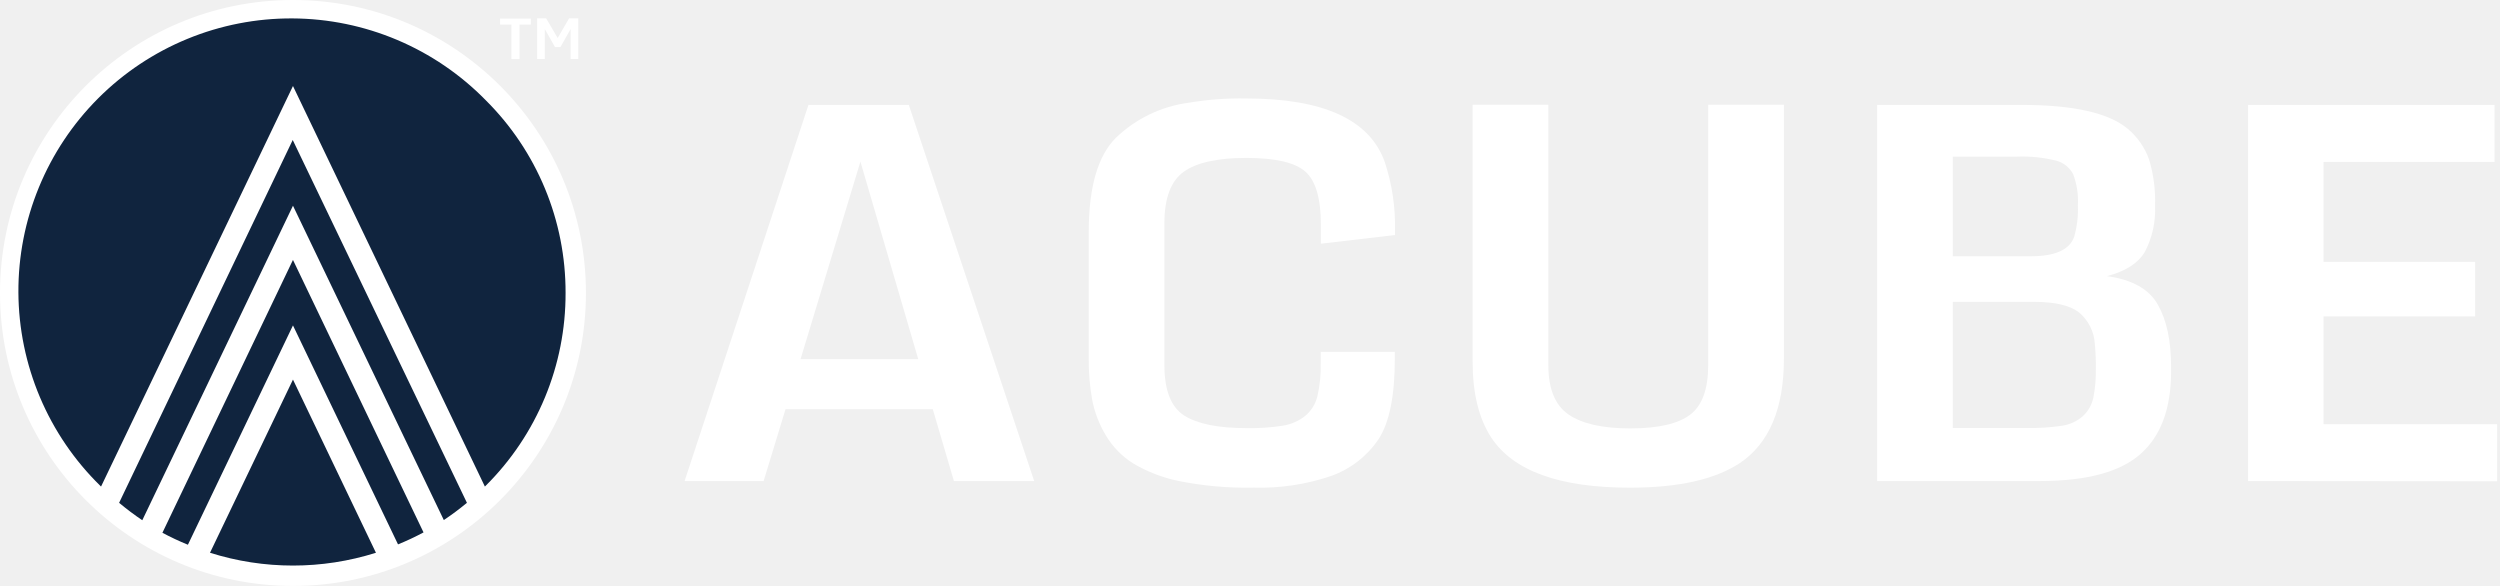
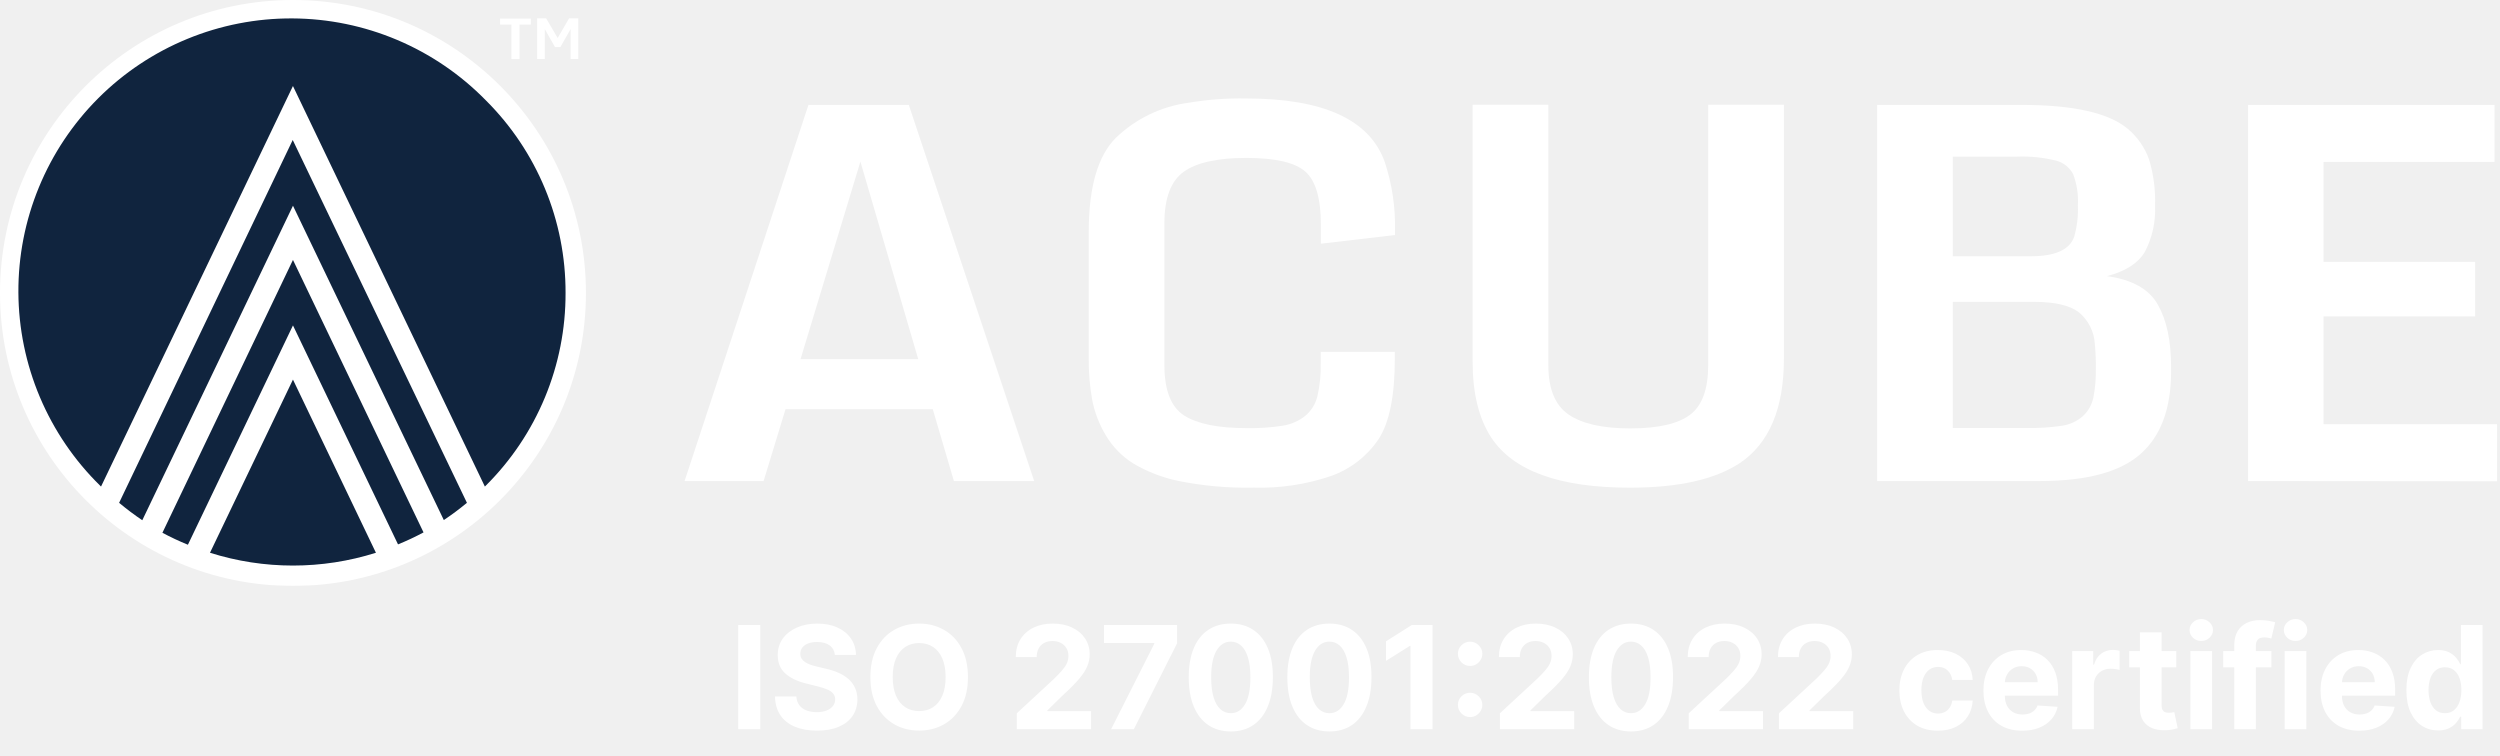
- <svg xmlns="http://www.w3.org/2000/svg" width="192" height="45" viewBox="0 0 192 45" fill="none">
-   <g clip-path="url(#clip0_1784_484)">
-     <path d="M22.5 45C34.926 45 45 34.926 45 22.5C45 10.074 34.926 0 22.5 0C10.074 0 0 10.074 0 22.5C0 34.926 10.074 45 22.5 45Z" fill="white" />
-     <path d="M43.436 22.5C43.444 25.25 42.907 27.975 41.854 30.516C40.801 33.058 39.254 35.365 37.303 37.304L37.239 37.368L22.5 6.606L7.76 37.368L7.696 37.304C5.719 35.367 4.146 33.057 3.068 30.509C1.99 27.96 1.427 25.223 1.413 22.456C1.399 19.689 1.934 16.946 2.987 14.387C4.039 11.828 5.589 9.502 7.545 7.546C9.502 5.589 11.827 4.039 14.387 2.987C16.946 1.934 19.689 1.4 22.456 1.414C25.223 1.428 27.96 1.99 30.508 3.068C33.057 4.147 35.366 5.719 37.303 7.696C39.254 9.635 40.801 11.942 41.854 14.483C42.907 17.024 43.444 19.749 43.436 22.5Z" fill="#10243E" />
-     <path d="M35.86 38.616C35.291 39.088 34.699 39.53 34.085 39.94L22.5 15.799L10.928 39.954C10.312 39.539 9.718 39.092 9.148 38.616L22.481 10.751L35.86 38.616Z" fill="#10243E" />
-     <path d="M32.527 40.889C31.89 41.23 31.237 41.537 30.568 41.809L22.5 24.991L14.431 41.836C13.763 41.564 13.109 41.257 12.473 40.917L22.5 19.962L32.527 40.889Z" fill="#10243E" />
-     <path d="M28.872 42.452C24.725 43.763 20.275 43.763 16.128 42.452L22.5 29.152L28.872 42.452Z" fill="#10243E" />
-     <path d="M39.276 4.535V1.887H38.407V1.427H40.77V1.887H39.901V4.535H39.276Z" fill="white" />
-     <path d="M41.253 4.533V1.406H41.943L42.83 2.919L43.708 1.406H44.411V4.533H43.823V2.234L43.041 3.613H42.623L41.841 2.234V4.533H41.253Z" fill="white" />
-     <path d="M52.577 36.944L62.089 8.058H69.799L79.426 36.944H73.261L71.638 31.427H60.328L58.646 36.944H52.577ZM61.482 27.583H70.521L66.08 12.412L61.482 27.583Z" fill="white" />
-     <path d="M96.304 37.45C94.371 37.492 92.439 37.322 90.543 36.945C89.305 36.693 88.118 36.236 87.031 35.593C86.167 35.05 85.446 34.309 84.925 33.432C84.422 32.596 84.069 31.678 83.881 30.72C83.69 29.647 83.601 28.559 83.615 27.469V17.815C83.615 14.37 84.314 11.956 85.711 10.574C87.231 9.114 89.176 8.175 91.265 7.893C92.726 7.647 94.206 7.536 95.688 7.562C101.649 7.562 105.204 9.193 106.354 12.454C106.912 14.144 107.176 15.916 107.135 17.695V18.049L101.444 18.716V17.258C101.444 15.249 101.048 13.889 100.257 13.185C99.467 12.482 97.959 12.128 95.729 12.128C93.499 12.128 91.89 12.486 90.906 13.194C89.922 13.902 89.426 15.222 89.426 17.139V28.044C89.426 29.975 89.932 31.264 90.943 31.91C91.954 32.557 93.562 32.881 95.766 32.881C96.689 32.897 97.612 32.834 98.524 32.692C99.145 32.595 99.731 32.34 100.225 31.952C100.697 31.566 101.029 31.036 101.172 30.444C101.365 29.625 101.451 28.784 101.43 27.943V27.023H107.122V27.547C107.122 30.407 106.702 32.473 105.862 33.745C104.982 35.045 103.709 36.029 102.23 36.554C100.324 37.203 98.317 37.507 96.304 37.45Z" fill="white" />
-     <path d="M125.18 37.454C119.755 37.454 116.199 36.163 114.514 33.583C113.57 32.121 113.098 30.19 113.098 27.79V8.044H118.913V28.047C118.913 29.859 119.428 31.123 120.467 31.836C121.506 32.548 123.088 32.902 125.212 32.902C127.336 32.902 128.89 32.548 129.809 31.845C130.729 31.141 131.189 29.886 131.189 28.047V8.044H137.004V27.551C137.004 31.388 135.869 34.064 133.598 35.578C131.691 36.828 128.885 37.454 125.18 37.454Z" fill="white" />
-     <path d="M144.162 36.944V8.058H155.279C159.242 8.058 161.954 8.671 163.416 9.897C164.16 10.521 164.723 11.332 165.048 12.246C165.396 13.4 165.552 14.604 165.508 15.809C165.565 17.035 165.295 18.253 164.727 19.34C164.202 20.218 163.232 20.843 161.807 21.207C163.738 21.467 165.044 22.198 165.724 23.4C166.405 24.601 166.743 26.193 166.74 28.176V28.526C166.74 31.37 165.957 33.483 164.391 34.866C162.825 36.248 160.255 36.941 156.681 36.944H144.162ZM149.973 19.68H155.982C157.821 19.68 158.923 19.191 159.288 18.214C159.518 17.417 159.617 16.587 159.582 15.759C159.63 14.95 159.507 14.139 159.219 13.382C159.085 13.124 158.899 12.897 158.671 12.716C158.444 12.536 158.181 12.405 157.899 12.334C156.921 12.093 155.913 11.99 154.906 12.03H149.973V19.68ZM149.973 32.87H155.61C156.533 32.89 157.455 32.832 158.368 32.696C158.964 32.608 159.522 32.35 159.973 31.951C160.388 31.566 160.67 31.059 160.777 30.503C160.912 29.791 160.974 29.067 160.961 28.342C160.97 27.699 160.944 27.056 160.883 26.416C160.857 25.946 160.734 25.488 160.522 25.068C160.31 24.649 160.013 24.278 159.651 23.979C158.957 23.45 157.812 23.183 156.207 23.183H149.973V32.87Z" fill="white" />
-     <path d="M172.653 36.944V8.058H191.581V12.439H178.446V20.112H190.092V24.301H178.446V32.576H191.779V36.962L172.653 36.944Z" fill="white" />
+ <svg xmlns="http://www.w3.org/2000/svg" width="192" height="58" viewBox="0 0 192 58" fill="none">
+   <g clip-path="url(#clip0_2376_3)">
+     <mask id="mask0_2376_3" style="mask-type:luminance" maskUnits="userSpaceOnUse" x="0" y="0" width="192" height="45">
+       <path d="M191.793 0H0V45H191.793V0Z" fill="white" />
+     </mask>
+     <g mask="url(#mask0_2376_3)">
+       <path d="M22.5 45C34.926 45 45 34.926 45 22.5C45 10.074 34.926 0 22.5 0C10.074 0 0 10.074 0 22.5C0 34.926 10.074 45 22.5 45Z" fill="white" />
+       <path d="M43.435 22.5C43.444 25.25 42.906 27.975 41.853 30.516C40.8 33.058 39.253 35.365 37.302 37.304L37.238 37.368L22.498 6.606L7.759 37.368L7.695 37.304C5.718 35.367 4.145 33.057 3.067 30.509C1.989 27.96 1.426 25.223 1.412 22.456C1.398 19.689 1.933 16.946 2.986 14.387C4.038 11.828 5.588 9.502 7.544 7.546C9.501 5.589 11.826 4.039 14.386 2.987C16.945 1.934 19.688 1.4 22.455 1.414C25.222 1.428 27.959 1.99 30.507 3.068C33.056 4.147 35.365 5.719 37.302 7.696C39.253 9.635 40.8 11.942 41.853 14.483C42.906 17.024 43.444 19.749 43.435 22.5Z" fill="#10243E" />
+       <path d="M35.86 38.616C35.291 39.088 34.699 39.53 34.085 39.94L22.5 15.799L10.928 39.954C10.312 39.539 9.718 39.092 9.148 38.616L22.481 10.751L35.86 38.616Z" fill="#10243E" />
+       <path d="M32.527 40.889C31.89 41.23 31.237 41.537 30.568 41.809L22.5 24.991L14.431 41.836C13.763 41.564 13.109 41.257 12.473 40.917L22.5 19.962L32.527 40.889Z" fill="#10243E" />
+       <path d="M28.871 42.452C24.724 43.763 20.274 43.763 16.127 42.452L22.499 29.152L28.871 42.452Z" fill="#10243E" />
+       <path d="M39.275 4.535V1.887H38.406V1.427H40.769V1.887H39.901V4.535H39.275Z" fill="white" />
+       <path d="M41.252 4.533V1.406H41.942L42.829 2.919L43.707 1.406H44.41V4.533H43.822V2.234L43.04 3.613H42.622L41.84 2.234V4.533H41.252Z" fill="white" />
+       <path d="M52.576 36.944L62.088 8.058H69.798L79.425 36.944H73.26L71.637 31.427H60.328L58.645 36.944H52.576ZM61.481 27.583H70.52L66.079 12.412L61.481 27.583Z" fill="white" />
+       <path d="M96.304 37.45C94.371 37.492 92.439 37.322 90.543 36.945C89.305 36.693 88.118 36.236 87.031 35.593C86.167 35.05 85.446 34.309 84.925 33.432C84.422 32.596 84.069 31.678 83.881 30.72C83.69 29.647 83.601 28.559 83.615 27.469V17.815C83.615 14.37 84.314 11.956 85.711 10.574C87.231 9.114 89.176 8.175 91.265 7.893C92.726 7.647 94.206 7.536 95.688 7.562C101.649 7.562 105.204 9.193 106.354 12.454C106.912 14.144 107.176 15.916 107.135 17.695V18.049L101.444 18.716V17.258C101.444 15.249 101.048 13.889 100.257 13.185C99.467 12.482 97.959 12.128 95.729 12.128C93.499 12.128 91.89 12.486 90.906 13.194C89.922 13.902 89.426 15.222 89.426 17.139V28.044C89.426 29.975 89.932 31.264 90.943 31.91C91.954 32.557 93.562 32.881 95.766 32.881C96.689 32.897 97.612 32.834 98.524 32.692C99.145 32.595 99.731 32.34 100.225 31.952C100.697 31.566 101.029 31.036 101.172 30.444C101.365 29.625 101.451 28.784 101.43 27.943V27.023H107.122V27.547C107.122 30.407 106.702 32.473 105.862 33.745C104.982 35.045 103.709 36.029 102.23 36.554C100.324 37.203 98.317 37.507 96.304 37.45Z" fill="white" />
+       <path d="M125.18 37.454C119.755 37.454 116.199 36.163 114.514 33.583C113.57 32.121 113.098 30.19 113.098 27.79V8.044H118.913V28.047C118.913 29.859 119.428 31.123 120.467 31.836C121.506 32.548 123.088 32.902 125.212 32.902C127.336 32.902 128.89 32.548 129.809 31.845C130.729 31.141 131.189 29.886 131.189 28.047V8.044H137.004V27.551C137.004 31.388 135.869 34.064 133.598 35.578C131.691 36.828 128.885 37.454 125.18 37.454Z" fill="white" />
+       <path d="M144.162 36.944V8.058H155.279C159.242 8.058 161.954 8.671 163.416 9.897C164.16 10.521 164.723 11.332 165.048 12.246C165.396 13.4 165.552 14.604 165.508 15.809C165.565 17.035 165.295 18.253 164.727 19.34C164.202 20.218 163.232 20.843 161.807 21.207C163.738 21.467 165.044 22.198 165.724 23.4C166.405 24.601 166.743 26.193 166.74 28.176V28.526C166.74 31.37 165.957 33.483 164.391 34.866C162.825 36.248 160.255 36.941 156.681 36.944H144.162ZM149.973 19.68H155.982C157.821 19.68 158.923 19.191 159.288 18.214C159.518 17.417 159.617 16.587 159.582 15.759C159.63 14.95 159.507 14.139 159.219 13.382C159.085 13.124 158.899 12.897 158.671 12.716C158.444 12.536 158.181 12.405 157.899 12.334C156.921 12.093 155.913 11.99 154.906 12.03H149.973V19.68ZM149.973 32.87H155.61C156.533 32.89 157.455 32.832 158.368 32.696C158.964 32.608 159.522 32.35 159.973 31.951C160.388 31.566 160.67 31.059 160.777 30.503C160.912 29.791 160.974 29.067 160.961 28.342C160.97 27.699 160.944 27.056 160.883 26.416C160.857 25.946 160.734 25.488 160.522 25.068C160.31 24.649 160.013 24.278 159.651 23.979C158.957 23.45 157.812 23.183 156.207 23.183H149.973V32.87Z" fill="white" />
+       <path d="M172.652 36.944V8.058H191.58V12.439H178.445V20.112H190.091V24.301H178.445V32.576H191.778V36.962L172.652 36.944Z" fill="white" />
+     </g>
  </g>
+   <path d="M58.387 48V56H56.695V48H58.387ZM64.118 50.301C64.087 49.986 63.953 49.741 63.716 49.566C63.479 49.392 63.157 49.305 62.751 49.305C62.475 49.305 62.242 49.344 62.052 49.422C61.862 49.497 61.716 49.603 61.614 49.738C61.515 49.874 61.466 50.027 61.466 50.199C61.461 50.342 61.491 50.467 61.556 50.574C61.623 50.681 61.716 50.773 61.833 50.852C61.95 50.927 62.086 50.993 62.239 51.051C62.393 51.105 62.557 51.152 62.731 51.191L63.45 51.363C63.799 51.441 64.12 51.546 64.411 51.676C64.703 51.806 64.955 51.966 65.169 52.156C65.382 52.346 65.548 52.57 65.665 52.828C65.785 53.086 65.846 53.382 65.849 53.715C65.846 54.204 65.721 54.629 65.474 54.988C65.229 55.345 64.875 55.622 64.411 55.82C63.95 56.016 63.394 56.113 62.743 56.113C62.097 56.113 61.535 56.014 61.056 55.816C60.579 55.618 60.207 55.325 59.938 54.938C59.673 54.547 59.533 54.064 59.52 53.488H61.157C61.175 53.757 61.252 53.98 61.388 54.16C61.526 54.337 61.709 54.471 61.938 54.562C62.17 54.651 62.432 54.695 62.724 54.695C63.01 54.695 63.259 54.654 63.47 54.57C63.683 54.487 63.849 54.371 63.966 54.223C64.083 54.074 64.142 53.904 64.142 53.711C64.142 53.531 64.088 53.38 63.981 53.258C63.877 53.135 63.724 53.031 63.52 52.945C63.32 52.859 63.074 52.781 62.782 52.711L61.911 52.492C61.237 52.328 60.704 52.072 60.313 51.723C59.923 51.374 59.729 50.904 59.731 50.312C59.729 49.828 59.858 49.405 60.118 49.043C60.381 48.681 60.742 48.398 61.2 48.195C61.658 47.992 62.179 47.891 62.763 47.891C63.356 47.891 63.875 47.992 64.317 48.195C64.763 48.398 65.109 48.681 65.356 49.043C65.604 49.405 65.731 49.824 65.739 50.301H64.118ZM74.338 52C74.338 52.872 74.172 53.615 73.842 54.227C73.514 54.839 73.066 55.306 72.498 55.629C71.933 55.949 71.297 56.109 70.592 56.109C69.881 56.109 69.243 55.948 68.678 55.625C68.113 55.302 67.666 54.835 67.338 54.223C67.01 53.611 66.846 52.87 66.846 52C66.846 51.128 67.01 50.385 67.338 49.773C67.666 49.161 68.113 48.695 68.678 48.375C69.243 48.052 69.881 47.891 70.592 47.891C71.297 47.891 71.933 48.052 72.498 48.375C73.066 48.695 73.514 49.161 73.842 49.773C74.172 50.385 74.338 51.128 74.338 52ZM72.623 52C72.623 51.435 72.538 50.958 72.369 50.57C72.203 50.182 71.967 49.888 71.662 49.688C71.357 49.487 71.001 49.387 70.592 49.387C70.183 49.387 69.826 49.487 69.522 49.688C69.217 49.888 68.98 50.182 68.811 50.57C68.644 50.958 68.561 51.435 68.561 52C68.561 52.565 68.644 53.042 68.811 53.43C68.98 53.818 69.217 54.112 69.522 54.312C69.826 54.513 70.183 54.613 70.592 54.613C71.001 54.613 71.357 54.513 71.662 54.312C71.967 54.112 72.203 53.818 72.369 53.43C72.538 53.042 72.623 52.565 72.623 52ZM78.09 56V54.781L80.938 52.145C81.18 51.91 81.383 51.699 81.547 51.512C81.713 51.324 81.84 51.141 81.926 50.961C82.012 50.779 82.055 50.582 82.055 50.371C82.055 50.137 82.001 49.935 81.894 49.766C81.788 49.594 81.642 49.462 81.457 49.371C81.272 49.277 81.062 49.23 80.828 49.23C80.583 49.23 80.37 49.28 80.188 49.379C80.005 49.478 79.865 49.62 79.766 49.805C79.667 49.99 79.617 50.21 79.617 50.465H78.012C78.012 49.941 78.13 49.487 78.367 49.102C78.604 48.716 78.936 48.418 79.363 48.207C79.79 47.996 80.283 47.891 80.84 47.891C81.413 47.891 81.912 47.992 82.336 48.195C82.763 48.396 83.095 48.675 83.332 49.031C83.569 49.388 83.688 49.797 83.688 50.258C83.688 50.56 83.628 50.858 83.508 51.152C83.391 51.447 83.181 51.773 82.879 52.133C82.577 52.49 82.151 52.918 81.602 53.418L80.434 54.562V54.617H83.793V56H78.09ZM85.335 56L88.651 49.438V49.383H84.788V48H90.401V49.402L87.081 56H85.335ZM94.525 56.176C93.853 56.173 93.275 56.008 92.791 55.68C92.309 55.352 91.938 54.876 91.678 54.254C91.42 53.632 91.292 52.883 91.295 52.008C91.295 51.135 91.424 50.392 91.682 49.777C91.942 49.163 92.313 48.695 92.795 48.375C93.279 48.052 93.856 47.891 94.525 47.891C95.195 47.891 95.77 48.052 96.252 48.375C96.736 48.698 97.109 49.167 97.369 49.781C97.63 50.393 97.758 51.135 97.756 52.008C97.756 52.885 97.626 53.635 97.365 54.258C97.107 54.88 96.738 55.355 96.256 55.684C95.774 56.012 95.197 56.176 94.525 56.176ZM94.525 54.773C94.984 54.773 95.35 54.543 95.623 54.082C95.897 53.621 96.032 52.93 96.029 52.008C96.029 51.401 95.967 50.896 95.842 50.492C95.719 50.089 95.545 49.785 95.318 49.582C95.094 49.379 94.83 49.277 94.525 49.277C94.07 49.277 93.705 49.505 93.432 49.961C93.158 50.417 93.02 51.099 93.018 52.008C93.018 52.622 93.079 53.135 93.201 53.547C93.326 53.956 93.502 54.263 93.728 54.469C93.955 54.672 94.221 54.773 94.525 54.773ZM102.099 56.176C101.427 56.173 100.849 56.008 100.364 55.68C99.882 55.352 99.511 54.876 99.251 54.254C98.993 53.632 98.866 52.883 98.868 52.008C98.868 51.135 98.997 50.392 99.255 49.777C99.515 49.163 99.886 48.695 100.368 48.375C100.853 48.052 101.429 47.891 102.099 47.891C102.768 47.891 103.343 48.052 103.825 48.375C104.31 48.698 104.682 49.167 104.942 49.781C105.203 50.393 105.332 51.135 105.329 52.008C105.329 52.885 105.199 53.635 104.938 54.258C104.681 54.88 104.311 55.355 103.829 55.684C103.347 56.012 102.771 56.176 102.099 56.176ZM102.099 54.773C102.557 54.773 102.923 54.543 103.196 54.082C103.47 53.621 103.605 52.93 103.603 52.008C103.603 51.401 103.54 50.896 103.415 50.492C103.293 50.089 103.118 49.785 102.892 49.582C102.668 49.379 102.403 49.277 102.099 49.277C101.643 49.277 101.278 49.505 101.005 49.961C100.731 50.417 100.593 51.099 100.591 52.008C100.591 52.622 100.652 53.135 100.774 53.547C100.899 53.956 101.075 54.263 101.302 54.469C101.528 54.672 101.794 54.773 102.099 54.773ZM110.016 48V56H108.324V49.605H108.277L106.445 50.754V49.254L108.426 48H110.016ZM112.905 55.07C112.647 55.07 112.426 54.979 112.241 54.797C112.059 54.615 111.968 54.393 111.968 54.133C111.968 53.878 112.059 53.659 112.241 53.477C112.426 53.294 112.647 53.203 112.905 53.203C113.155 53.203 113.374 53.294 113.562 53.477C113.749 53.659 113.843 53.878 113.843 54.133C113.843 54.305 113.799 54.462 113.71 54.605C113.624 54.746 113.511 54.859 113.37 54.945C113.229 55.029 113.075 55.07 112.905 55.07ZM112.905 51.145C112.647 51.145 112.426 51.053 112.241 50.871C112.059 50.689 111.968 50.467 111.968 50.207C111.968 49.952 112.059 49.734 112.241 49.555C112.426 49.372 112.647 49.281 112.905 49.281C113.155 49.281 113.374 49.372 113.562 49.555C113.749 49.734 113.843 49.952 113.843 50.207C113.843 50.382 113.799 50.54 113.71 50.684C113.624 50.824 113.511 50.936 113.37 51.02C113.229 51.103 113.075 51.145 112.905 51.145ZM115.193 56V54.781L118.041 52.145C118.283 51.91 118.486 51.699 118.65 51.512C118.817 51.324 118.943 51.141 119.029 50.961C119.115 50.779 119.158 50.582 119.158 50.371C119.158 50.137 119.105 49.935 118.998 49.766C118.891 49.594 118.745 49.462 118.561 49.371C118.376 49.277 118.166 49.23 117.932 49.23C117.687 49.23 117.473 49.28 117.291 49.379C117.109 49.478 116.968 49.62 116.869 49.805C116.77 49.99 116.721 50.21 116.721 50.465H115.115C115.115 49.941 115.234 49.487 115.471 49.102C115.708 48.716 116.04 48.418 116.467 48.207C116.894 47.996 117.386 47.891 117.943 47.891C118.516 47.891 119.015 47.992 119.439 48.195C119.867 48.396 120.199 48.675 120.436 49.031C120.673 49.388 120.791 49.797 120.791 50.258C120.791 50.56 120.731 50.858 120.611 51.152C120.494 51.447 120.285 51.773 119.982 52.133C119.68 52.49 119.255 52.918 118.705 53.418L117.537 54.562V54.617H120.896V56H115.193ZM125.259 56.176C124.587 56.173 124.009 56.008 123.524 55.68C123.043 55.352 122.672 54.876 122.411 54.254C122.153 53.632 122.026 52.883 122.028 52.008C122.028 51.135 122.157 50.392 122.415 49.777C122.675 49.163 123.047 48.695 123.528 48.375C124.013 48.052 124.59 47.891 125.259 47.891C125.928 47.891 126.504 48.052 126.985 48.375C127.47 48.698 127.842 49.167 128.103 49.781C128.363 50.393 128.492 51.135 128.489 52.008C128.489 52.885 128.359 53.635 128.099 54.258C127.841 54.88 127.471 55.355 126.989 55.684C126.507 56.012 125.931 56.176 125.259 56.176ZM125.259 54.773C125.717 54.773 126.083 54.543 126.356 54.082C126.63 53.621 126.765 52.93 126.763 52.008C126.763 51.401 126.7 50.896 126.575 50.492C126.453 50.089 126.278 49.785 126.052 49.582C125.828 49.379 125.563 49.277 125.259 49.277C124.803 49.277 124.438 49.505 124.165 49.961C123.892 50.417 123.754 51.099 123.751 52.008C123.751 52.622 123.812 53.135 123.935 53.547C124.06 53.956 124.235 54.263 124.462 54.469C124.688 54.672 124.954 54.773 125.259 54.773ZM129.695 56V54.781L132.543 52.145C132.785 51.91 132.988 51.699 133.152 51.512C133.319 51.324 133.445 51.141 133.531 50.961C133.617 50.779 133.66 50.582 133.66 50.371C133.66 50.137 133.607 49.935 133.5 49.766C133.393 49.594 133.247 49.462 133.063 49.371C132.878 49.277 132.668 49.23 132.434 49.23C132.189 49.23 131.975 49.28 131.793 49.379C131.611 49.478 131.47 49.62 131.371 49.805C131.272 49.99 131.223 50.21 131.223 50.465H129.617C129.617 49.941 129.736 49.487 129.973 49.102C130.21 48.716 130.542 48.418 130.969 48.207C131.396 47.996 131.888 47.891 132.445 47.891C133.018 47.891 133.517 47.992 133.941 48.195C134.368 48.396 134.701 48.675 134.938 49.031C135.174 49.388 135.293 49.797 135.293 50.258C135.293 50.56 135.233 50.858 135.113 51.152C134.996 51.447 134.786 51.773 134.484 52.133C134.182 52.49 133.757 52.918 133.207 53.418L132.039 54.562V54.617H135.398V56H129.695ZM136.624 56V54.781L139.472 52.145C139.714 51.91 139.917 51.699 140.081 51.512C140.248 51.324 140.374 51.141 140.46 50.961C140.546 50.779 140.589 50.582 140.589 50.371C140.589 50.137 140.535 49.935 140.429 49.766C140.322 49.594 140.176 49.462 139.991 49.371C139.806 49.277 139.597 49.23 139.362 49.23C139.118 49.23 138.904 49.28 138.722 49.379C138.539 49.478 138.399 49.62 138.3 49.805C138.201 49.99 138.151 50.21 138.151 50.465H136.546C136.546 49.941 136.664 49.487 136.901 49.102C137.138 48.716 137.47 48.418 137.897 48.207C138.325 47.996 138.817 47.891 139.374 47.891C139.947 47.891 140.446 47.992 140.87 48.195C141.297 48.396 141.629 48.675 141.866 49.031C142.103 49.388 142.222 49.797 142.222 50.258C142.222 50.56 142.162 50.858 142.042 51.152C141.925 51.447 141.715 51.773 141.413 52.133C141.111 52.49 140.685 52.918 140.136 53.418L138.968 54.562V54.617H142.327V56H136.624ZM148.825 56.117C148.211 56.117 147.682 55.987 147.239 55.727C146.799 55.464 146.461 55.099 146.224 54.633C145.989 54.167 145.872 53.63 145.872 53.023C145.872 52.409 145.991 51.87 146.228 51.406C146.467 50.94 146.807 50.577 147.247 50.316C147.687 50.053 148.211 49.922 148.817 49.922C149.341 49.922 149.799 50.017 150.192 50.207C150.586 50.397 150.897 50.664 151.126 51.008C151.355 51.352 151.481 51.755 151.505 52.219H149.935C149.89 51.919 149.773 51.678 149.583 51.496C149.396 51.311 149.149 51.219 148.845 51.219C148.587 51.219 148.362 51.289 148.169 51.43C147.979 51.568 147.83 51.77 147.724 52.035C147.617 52.301 147.563 52.622 147.563 53C147.563 53.383 147.616 53.708 147.72 53.977C147.826 54.245 147.976 54.449 148.169 54.59C148.362 54.73 148.587 54.801 148.845 54.801C149.035 54.801 149.205 54.762 149.356 54.684C149.51 54.605 149.636 54.492 149.735 54.344C149.837 54.193 149.903 54.012 149.935 53.801H151.505C151.479 54.259 151.354 54.663 151.13 55.012C150.909 55.358 150.603 55.629 150.212 55.824C149.821 56.02 149.359 56.117 148.825 56.117ZM155.305 56.117C154.688 56.117 154.156 55.992 153.711 55.742C153.268 55.49 152.927 55.133 152.687 54.672C152.448 54.208 152.328 53.66 152.328 53.027C152.328 52.41 152.448 51.868 152.687 51.402C152.927 50.936 153.264 50.573 153.699 50.312C154.137 50.052 154.65 49.922 155.238 49.922C155.634 49.922 156.003 49.986 156.344 50.113C156.688 50.238 156.987 50.427 157.242 50.68C157.5 50.932 157.701 51.25 157.844 51.633C157.987 52.013 158.059 52.458 158.059 52.969V53.426H152.992V52.395H156.492C156.492 52.155 156.44 51.943 156.336 51.758C156.232 51.573 156.087 51.428 155.902 51.324C155.72 51.217 155.508 51.164 155.266 51.164C155.013 51.164 154.789 51.223 154.594 51.34C154.401 51.454 154.25 51.609 154.141 51.805C154.031 51.997 153.975 52.212 153.973 52.449V53.43C153.973 53.727 154.027 53.983 154.137 54.199C154.249 54.415 154.406 54.582 154.609 54.699C154.813 54.816 155.053 54.875 155.332 54.875C155.517 54.875 155.686 54.849 155.84 54.797C155.993 54.745 156.125 54.667 156.234 54.562C156.344 54.458 156.427 54.331 156.484 54.18L158.023 54.281C157.945 54.651 157.785 54.974 157.543 55.25C157.303 55.523 156.993 55.737 156.613 55.891C156.236 56.042 155.799 56.117 155.305 56.117ZM159.145 56V50H160.758V51.047H160.82C160.93 50.675 161.113 50.393 161.371 50.203C161.629 50.01 161.926 49.914 162.262 49.914C162.345 49.914 162.435 49.919 162.531 49.93C162.628 49.94 162.712 49.954 162.785 49.973V51.449C162.707 51.426 162.599 51.405 162.461 51.387C162.323 51.368 162.197 51.359 162.082 51.359C161.837 51.359 161.618 51.413 161.426 51.52C161.236 51.624 161.085 51.77 160.973 51.957C160.863 52.145 160.809 52.361 160.809 52.605V56H159.145ZM167.138 50V51.25H163.524V50H167.138ZM164.345 48.562H166.009V54.156C166.009 54.31 166.032 54.43 166.079 54.516C166.126 54.599 166.191 54.658 166.274 54.691C166.36 54.725 166.459 54.742 166.571 54.742C166.649 54.742 166.728 54.736 166.806 54.723C166.884 54.707 166.944 54.695 166.985 54.688L167.247 55.926C167.164 55.952 167.047 55.982 166.896 56.016C166.744 56.052 166.561 56.074 166.345 56.082C165.944 56.098 165.592 56.044 165.29 55.922C164.991 55.8 164.757 55.609 164.591 55.352C164.424 55.094 164.342 54.768 164.345 54.375V48.562ZM168.222 56V50H169.886V56H168.222ZM169.058 49.227C168.81 49.227 168.598 49.145 168.421 48.98C168.246 48.814 168.159 48.615 168.159 48.383C168.159 48.154 168.246 47.957 168.421 47.793C168.598 47.626 168.81 47.543 169.058 47.543C169.305 47.543 169.516 47.626 169.69 47.793C169.868 47.957 169.956 48.154 169.956 48.383C169.956 48.615 169.868 48.814 169.69 48.98C169.516 49.145 169.305 49.227 169.058 49.227ZM174.445 50V51.25H170.742V50H174.445ZM171.59 56V49.566C171.59 49.132 171.674 48.771 171.844 48.484C172.016 48.198 172.25 47.983 172.547 47.84C172.844 47.697 173.181 47.625 173.559 47.625C173.814 47.625 174.047 47.645 174.258 47.684C174.471 47.723 174.63 47.758 174.734 47.789L174.438 49.039C174.372 49.018 174.292 48.999 174.195 48.98C174.102 48.962 174.005 48.953 173.906 48.953C173.661 48.953 173.491 49.01 173.395 49.125C173.298 49.237 173.25 49.395 173.25 49.598V56H171.59ZM175.462 56V50H177.126V56H175.462ZM176.298 49.227C176.05 49.227 175.838 49.145 175.661 48.98C175.487 48.814 175.399 48.615 175.399 48.383C175.399 48.154 175.487 47.957 175.661 47.793C175.838 47.626 176.05 47.543 176.298 47.543C176.545 47.543 176.756 47.626 176.931 47.793C177.108 47.957 177.196 48.154 177.196 48.383C177.196 48.615 177.108 48.814 176.931 48.98C176.756 49.145 176.545 49.227 176.298 49.227ZM181.193 56.117C180.576 56.117 180.045 55.992 179.6 55.742C179.157 55.49 178.816 55.133 178.576 54.672C178.337 54.208 178.217 53.66 178.217 53.027C178.217 52.41 178.337 51.868 178.576 51.402C178.816 50.936 179.153 50.573 179.588 50.312C180.025 50.052 180.538 49.922 181.127 49.922C181.523 49.922 181.891 49.986 182.232 50.113C182.576 50.238 182.876 50.427 183.131 50.68C183.389 50.932 183.589 51.25 183.732 51.633C183.876 52.013 183.947 52.458 183.947 52.969V53.426H178.881V52.395H182.381C182.381 52.155 182.329 51.943 182.225 51.758C182.12 51.573 181.976 51.428 181.791 51.324C181.609 51.217 181.396 51.164 181.154 51.164C180.902 51.164 180.678 51.223 180.482 51.34C180.29 51.454 180.139 51.609 180.029 51.805C179.92 51.997 179.864 52.212 179.861 52.449V53.43C179.861 53.727 179.916 53.983 180.025 54.199C180.137 54.415 180.295 54.582 180.498 54.699C180.701 54.816 180.942 54.875 181.221 54.875C181.406 54.875 181.575 54.849 181.729 54.797C181.882 54.745 182.014 54.667 182.123 54.562C182.232 54.458 182.316 54.331 182.373 54.18L183.912 54.281C183.834 54.651 183.674 54.974 183.432 55.25C183.192 55.523 182.882 55.737 182.502 55.891C182.124 56.042 181.688 56.117 181.193 56.117ZM187.244 56.098C186.788 56.098 186.376 55.98 186.006 55.746C185.639 55.509 185.347 55.161 185.131 54.703C184.917 54.242 184.811 53.677 184.811 53.008C184.811 52.32 184.921 51.749 185.143 51.293C185.364 50.835 185.658 50.492 186.025 50.266C186.395 50.036 186.8 49.922 187.24 49.922C187.576 49.922 187.856 49.979 188.08 50.094C188.307 50.206 188.489 50.346 188.627 50.516C188.768 50.682 188.874 50.846 188.947 51.008H188.998V48H190.658V56H189.018V55.039H188.947C188.869 55.206 188.758 55.371 188.615 55.535C188.475 55.697 188.291 55.831 188.064 55.938C187.84 56.044 187.567 56.098 187.244 56.098ZM187.771 54.773C188.04 54.773 188.266 54.7 188.451 54.555C188.639 54.406 188.782 54.199 188.881 53.934C188.982 53.668 189.033 53.357 189.033 53C189.033 52.643 188.984 52.333 188.885 52.07C188.786 51.807 188.643 51.604 188.455 51.461C188.268 51.318 188.04 51.246 187.771 51.246C187.498 51.246 187.268 51.32 187.08 51.469C186.893 51.617 186.751 51.823 186.654 52.086C186.558 52.349 186.51 52.654 186.51 53C186.51 53.349 186.558 53.658 186.654 53.926C186.753 54.191 186.895 54.4 187.08 54.551C187.268 54.699 187.498 54.773 187.771 54.773Z" fill="white" />
  <defs>
-     <clipPath id="clip0_1784_484">
-       <rect width="191.793" height="45" fill="white" />
+     <clipPath id="clip0_2376_3">
+       <rect width="192" height="45" fill="white" />
    </clipPath>
  </defs>
</svg>
